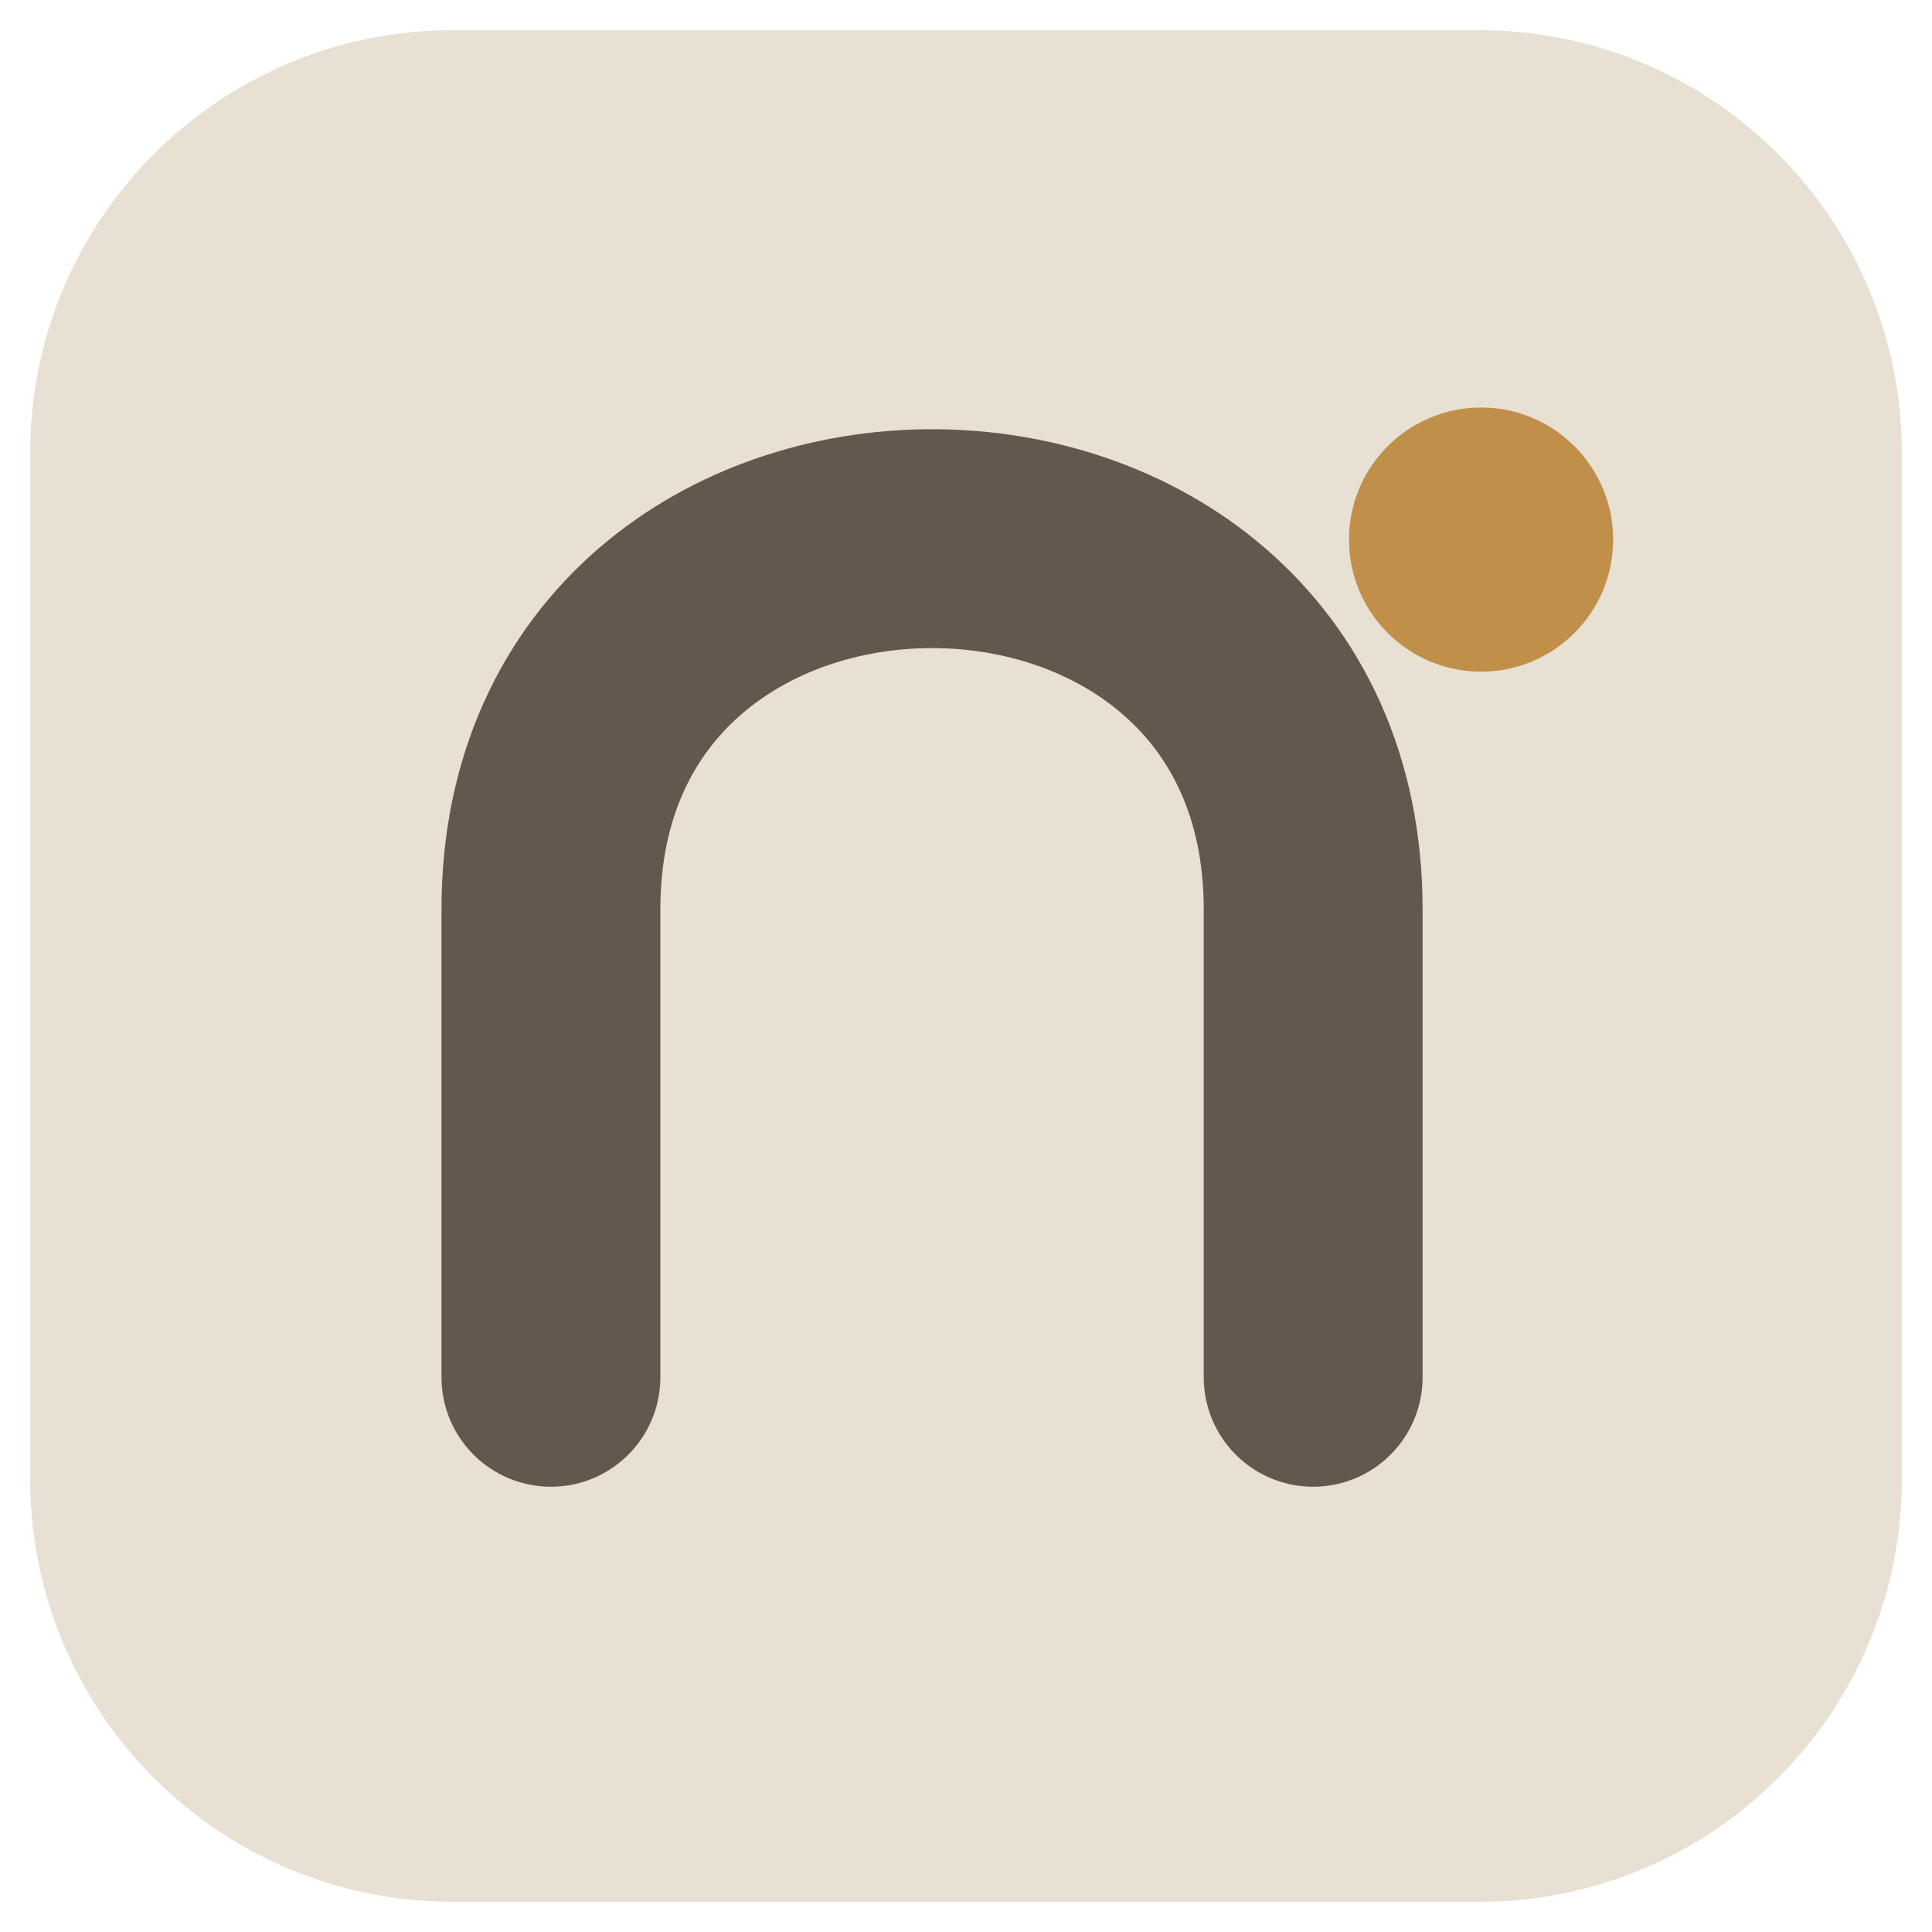
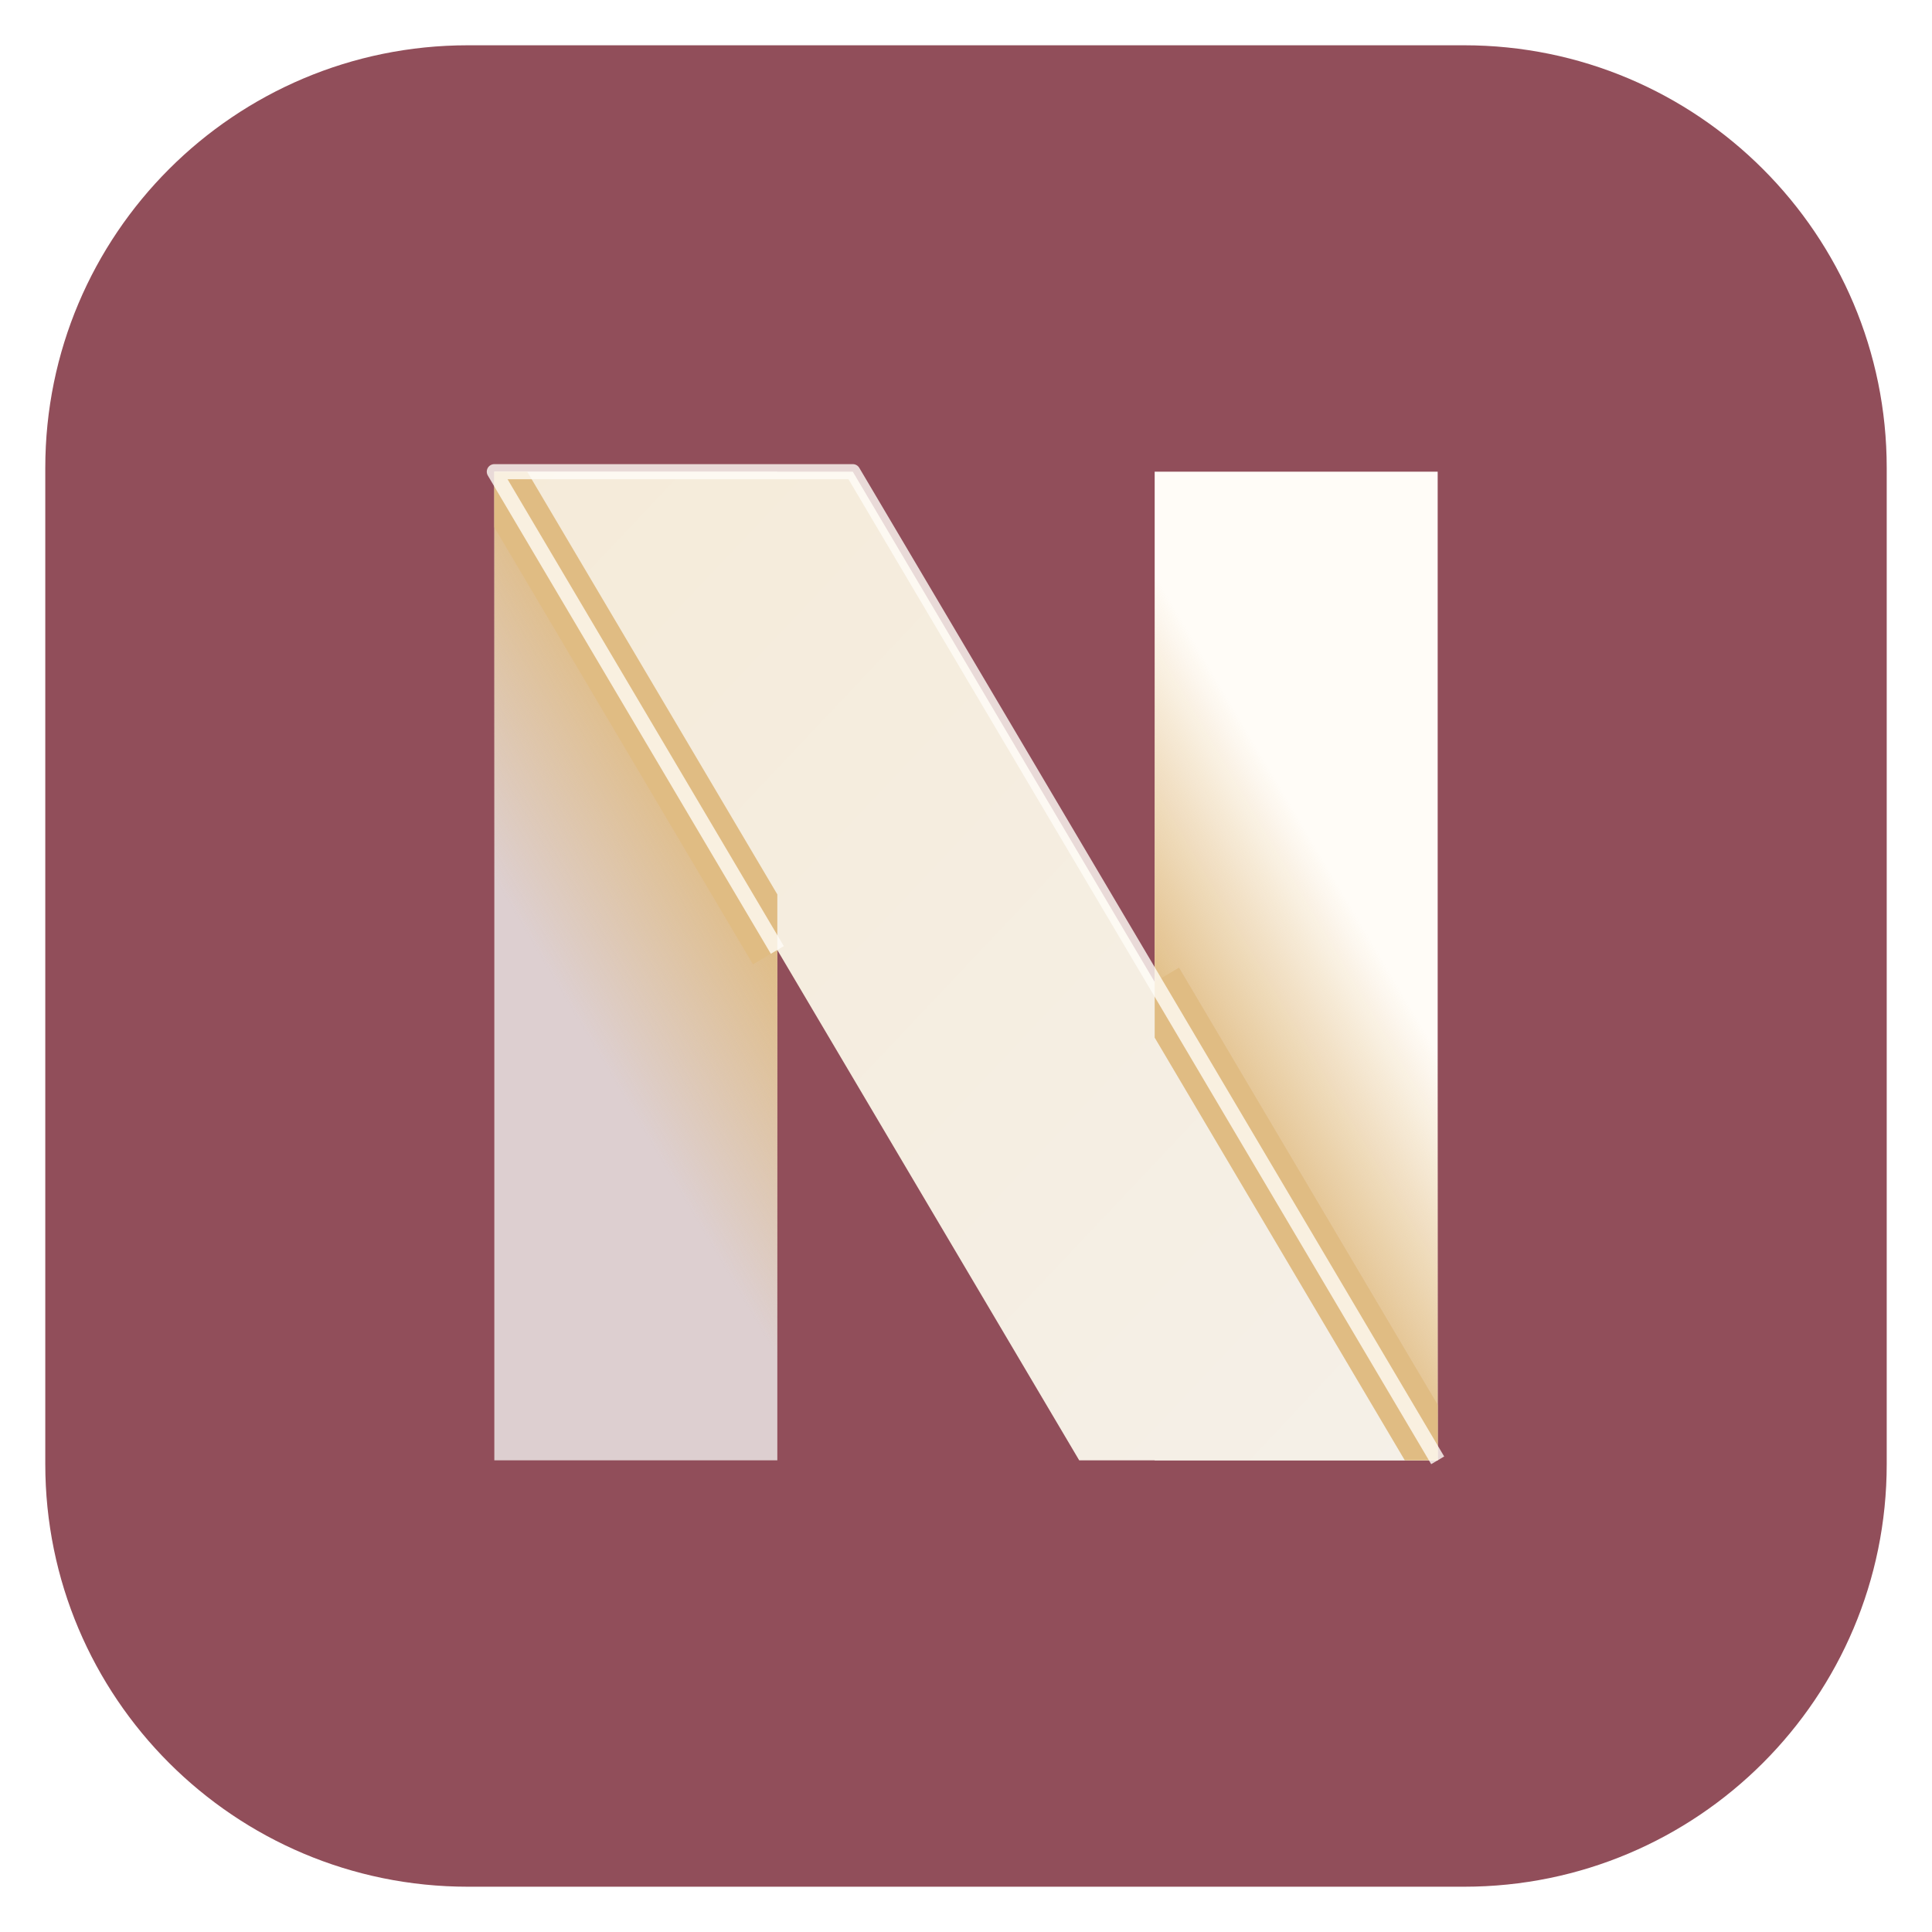
<svg xmlns="http://www.w3.org/2000/svg" width="1024" height="1024" viewBox="0 0 1024 1024">
-   <rect x="16" y="16" width="992" height="992" rx="224" fill="#E8E0D3" />
-   <path d="M292 730V482C292 220 696 220 696 482V730" fill="none" stroke="#62584D" stroke-width="116" stroke-linecap="round" />
-   <circle cx="785" cy="286" r="70" fill="#C08F4A" />
+   <defs>
+     <clipPath id="fl1cL">
+       <polygon points="262.0,250.0 412.0,250.0 412.0,774.0 262.0,774.0" />
+     </clipPath>
+     <clipPath id="fl1cR">
+       <polygon points="612.0,250.0 762.0,250.0 762.0,774.0 612.0,774.0" />
+     </clipPath>
+     <linearGradient id="fl1g1" gradientUnits="userSpaceOnUse" x1="337.0" y1="376.8" x2="242.3" y2="432.8">
+       <stop offset="0" stop-color="#E0BC83" stop-opacity="0.95" />
+       <stop offset="1" stop-color="#E0BC83" stop-opacity="0" />
+     </linearGradient>
+     <linearGradient id="fl1g2" gradientUnits="userSpaceOnUse" x1="687.0" y1="647.2" x2="781.7" y2="591.2">
+       <stop offset="0" stop-color="#E0BC83" stop-opacity="0.95" />
+       <stop offset="1" stop-color="#E0BC83" stop-opacity="0" />
+     </linearGradient>
+     <linearGradient id="fl1gd" x1="0" y1="0" x2="1" y2="1">
+       <stop offset="0" stop-color="#F5EBD9" />
+       <stop offset="1" stop-color="#F5F0E8" />
+     </linearGradient>
+   </defs>
+   <rect x="24" y="24" width="976" height="976" rx="224" fill="#914E5A" />
+   <polygon points="262.0,250.0 412.0,250.0 412.0,774.0 262.0,774.0" fill="#DDCFD0" />
+   <polygon points="612.0,250.0 762.0,250.0 762.0,774.0 612.0,774.0" fill="#FFFCF7" />
+   <polygon points="129.6,26.2 544.4,727.3 449.7,783.3 34.9,82.2" fill="url(#fl1g1)" clip-path="url(#fl1cL)" />
+   <polygon points="479.6,296.7 894.4,997.8 989.1,941.8 574.3,240.7" fill="url(#fl1g2)" clip-path="url(#fl1cR)" />
+   <polygon points="262.0,250.0 452.0,250.0 762.0,774.0 572.0,774.0" fill="url(#fl1gd)" />
+   <line x1="262.0" y1="250.0" x2="412.0" y2="503.5" stroke="#E0BC83" stroke-width="30" clip-path="url(#fl1cL)" />
+   <line x1="612.0" y1="520.5" x2="762.0" y2="774.0" stroke="#E0BC83" stroke-width="30" clip-path="url(#fl1cR)" />
+   <polyline points="412.0,503.5 262.0,250.0 452.0,250.0 762.0,774.0" fill="none" stroke="#FFFCF7" stroke-width="8" stroke-opacity=".8" stroke-linejoin="round" />
</svg>
